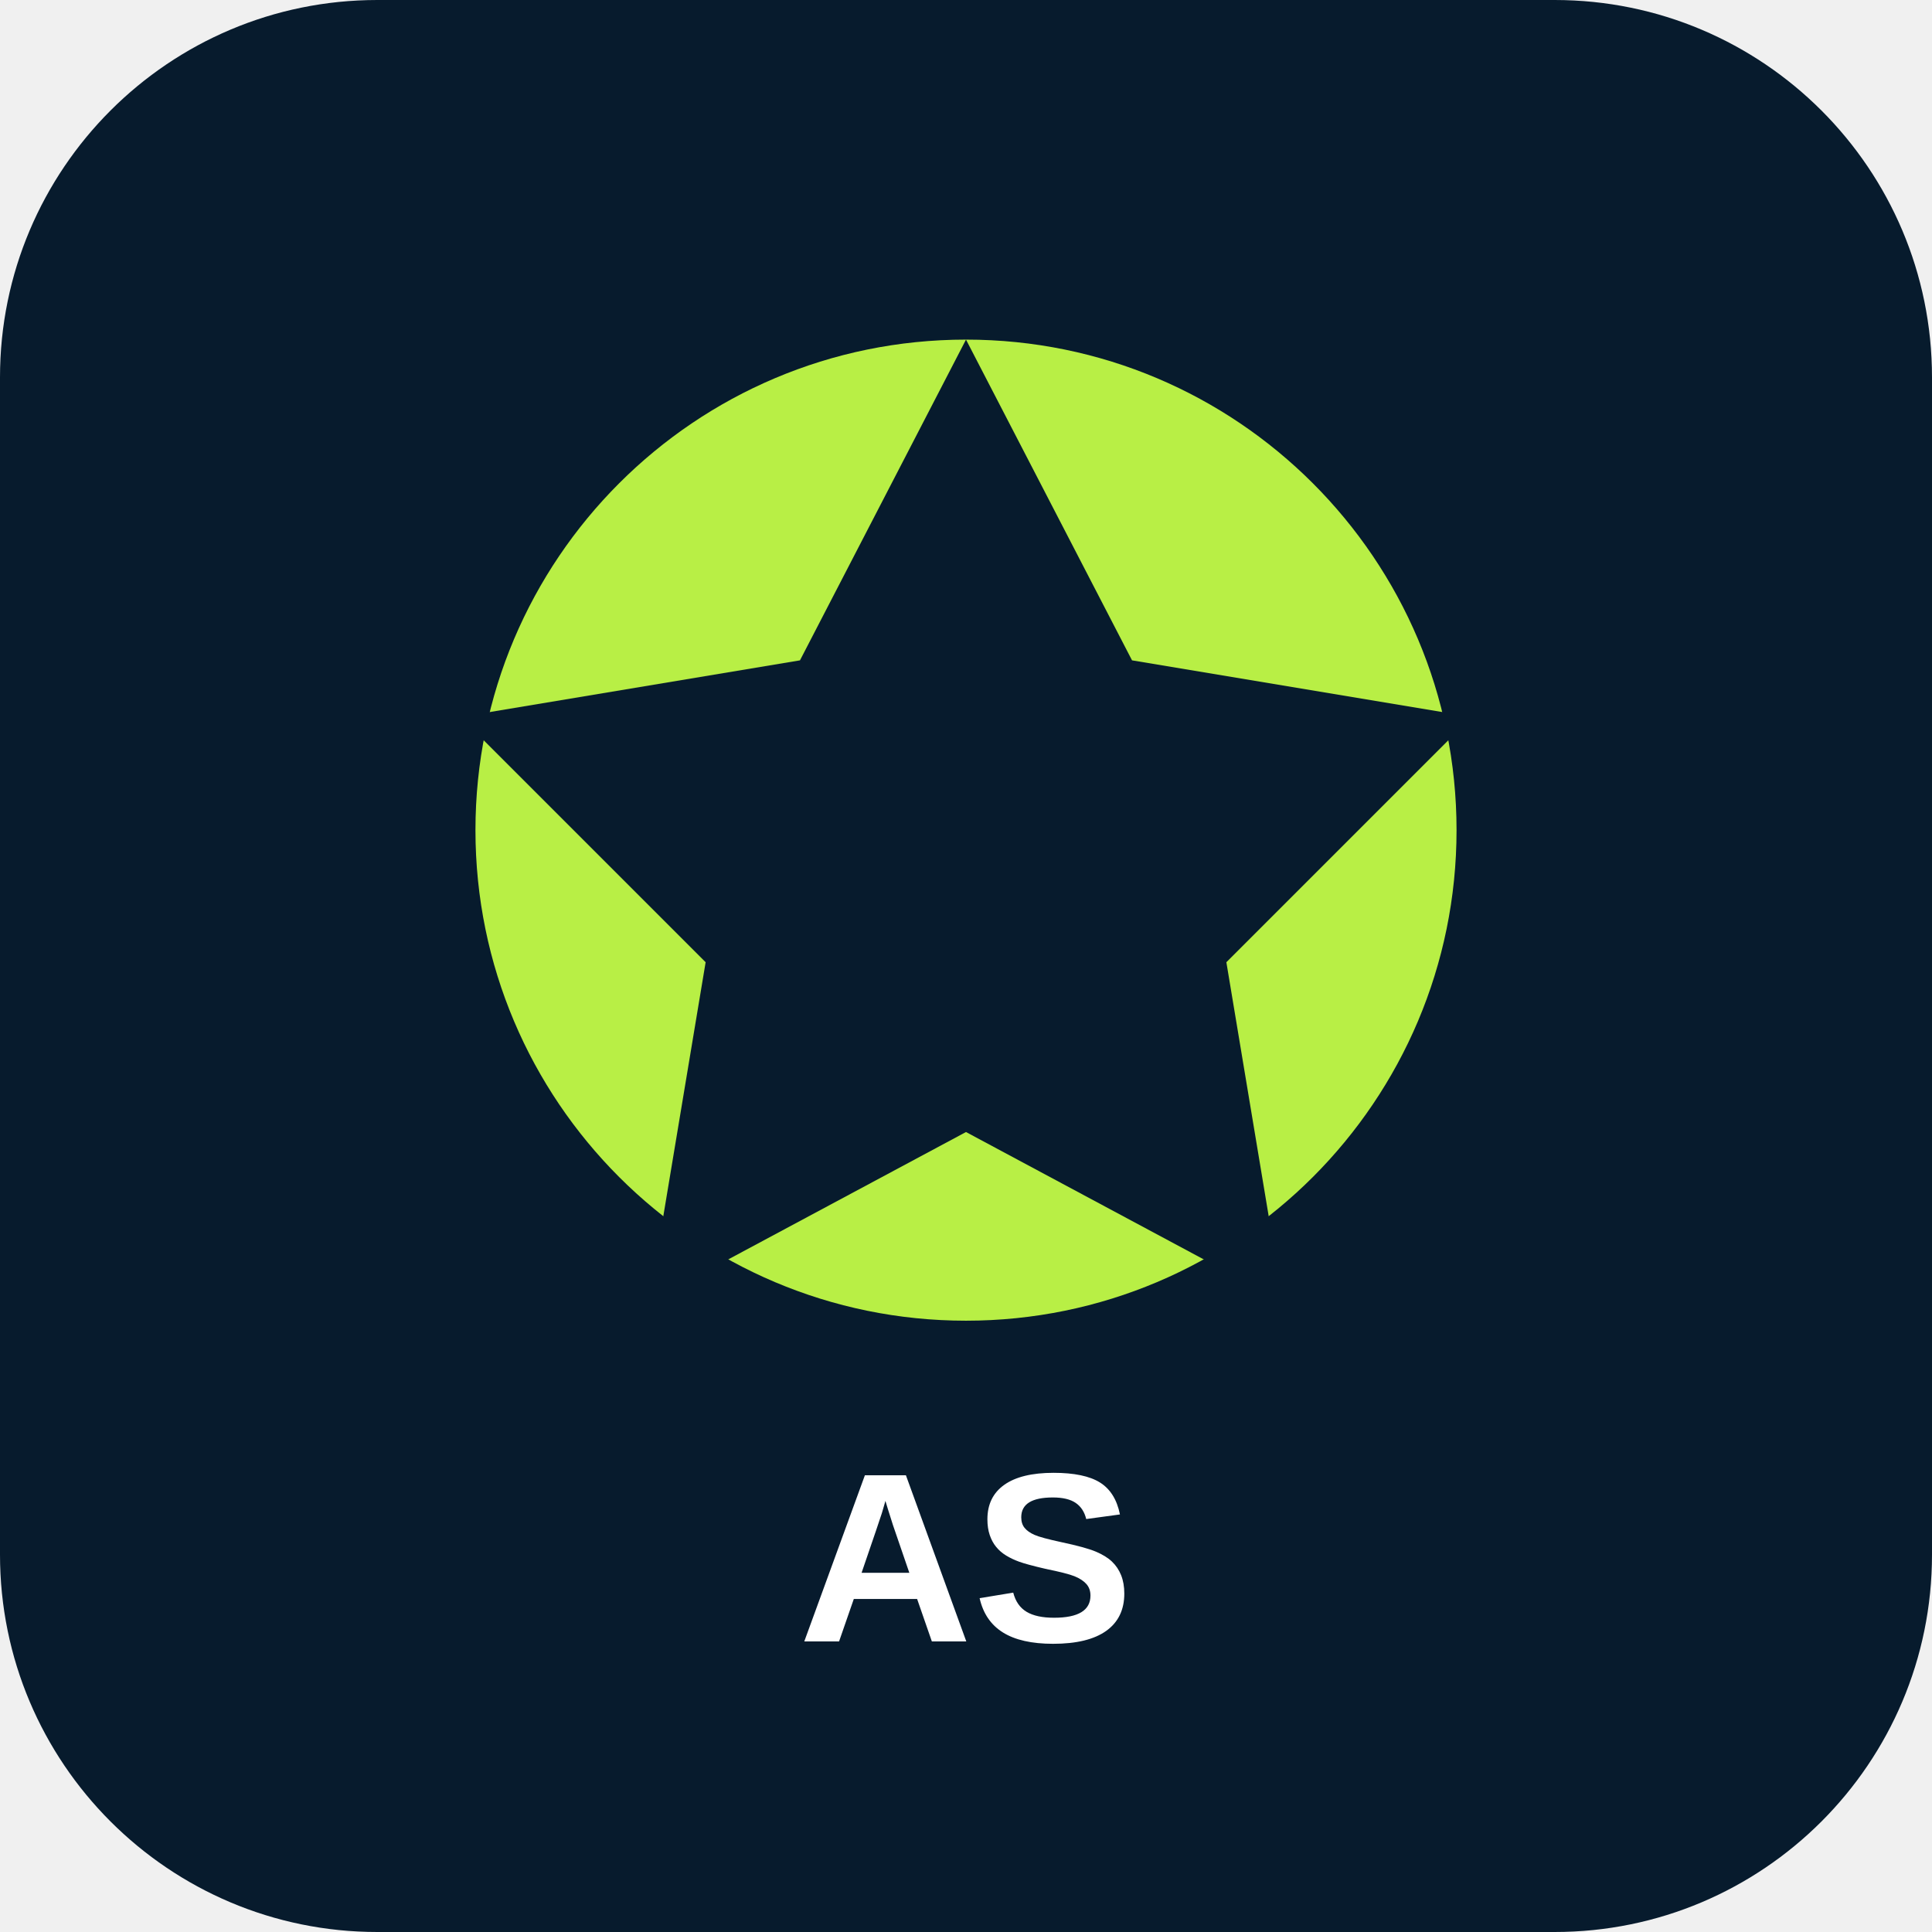
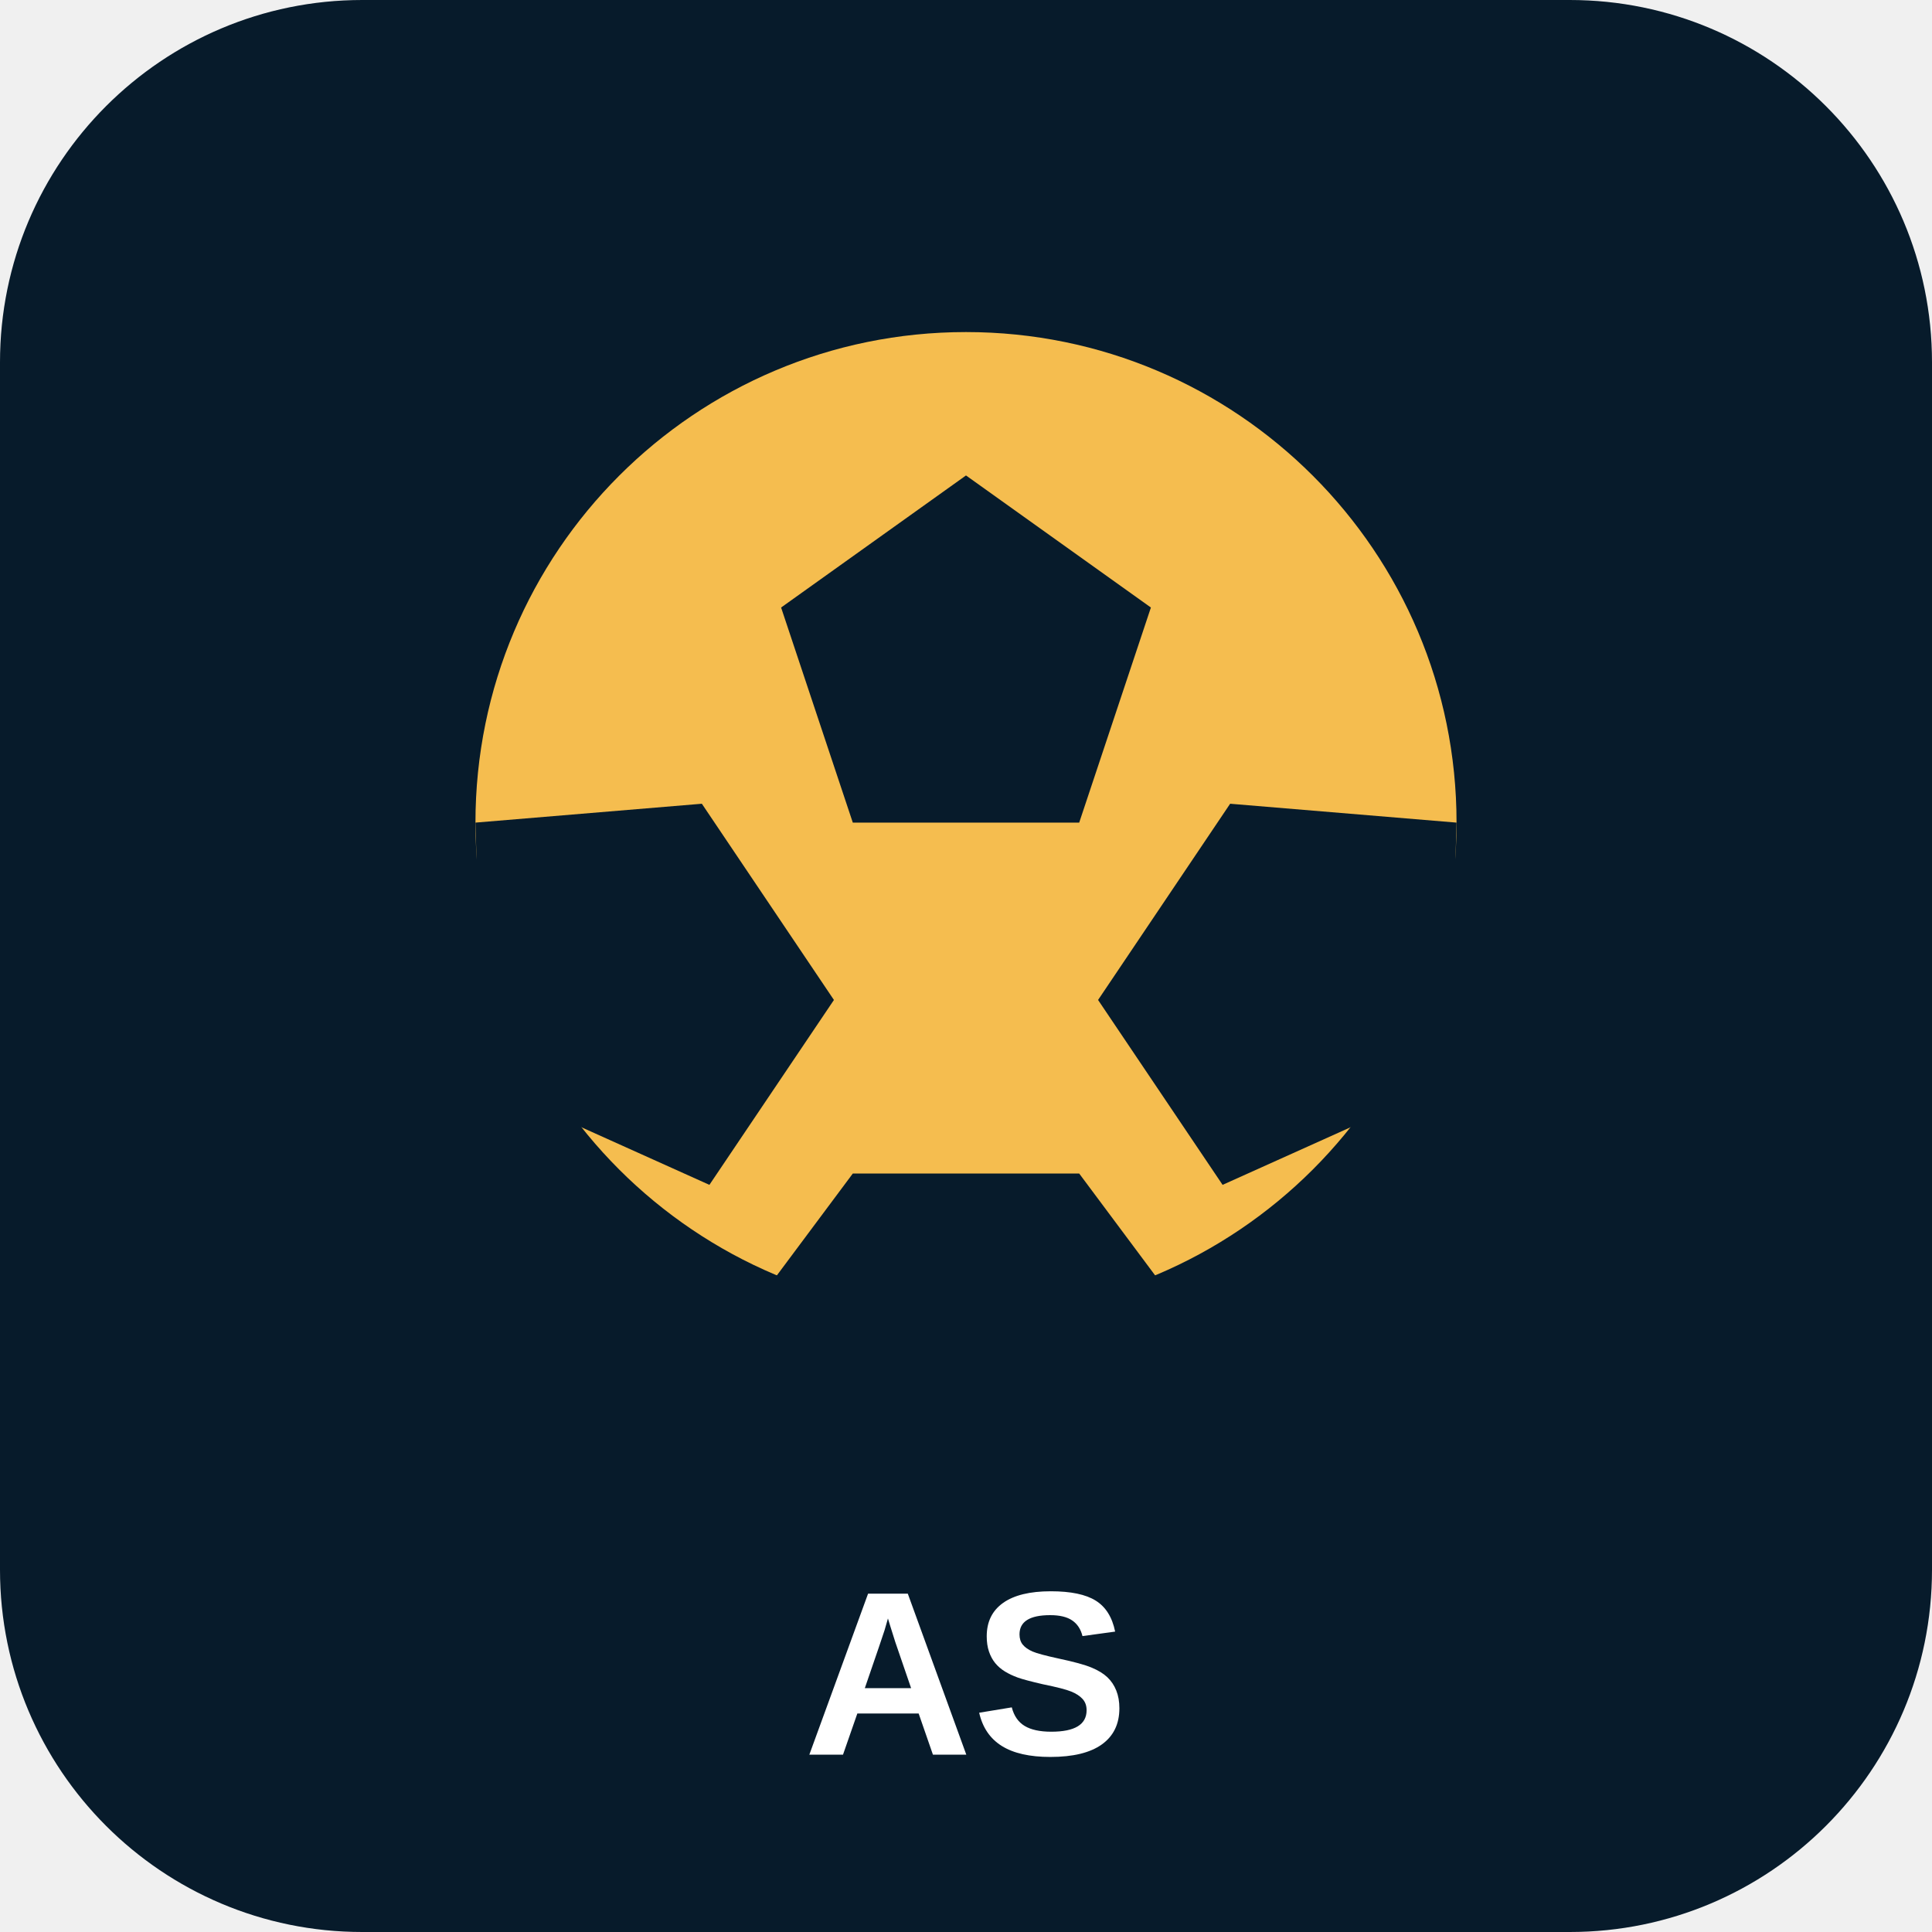
- <svg xmlns="http://www.w3.org/2000/svg" width="512" height="512" viewBox="0 0 512 512">
-   <rect width="512" height="512" rx="100" fill="#071b2d" />
-   <circle cx="256" cy="220" r="130" fill="#b8ef45" />
-   <path d="M256 90 L300 175 L390 190 L325 255 L340 345 L256 300 L172 345 L187 255 L122 190 L212 175 Z" fill="#071b2d" />
-   <text x="256" y="435" text-anchor="middle" font-family="Arial,sans-serif" font-size="64" font-weight="900" fill="#ffffff">AS</text>
+ <svg xmlns="http://www.w3.org/2000/svg" viewBox="0 0 512 512">
+   <rect width="512" height="512" rx="96" fill="#071b2b" />
+   <circle cx="256" cy="218" r="130" fill="#f5bd4f" />
+   <path d="M256 126l49 35-19 57h-60l-19-57zm-130 92 60-5 35 52-33 49-60-27zm260 0-60-5-35 52 33 49 60-27zM185 366l41-55h60l41 55-71 41z" fill="#071b2b" />
+   <text x="256" y="465" text-anchor="middle" font-family="Arial" font-size="62" font-weight="bold" fill="#fff">AS</text>
</svg>
